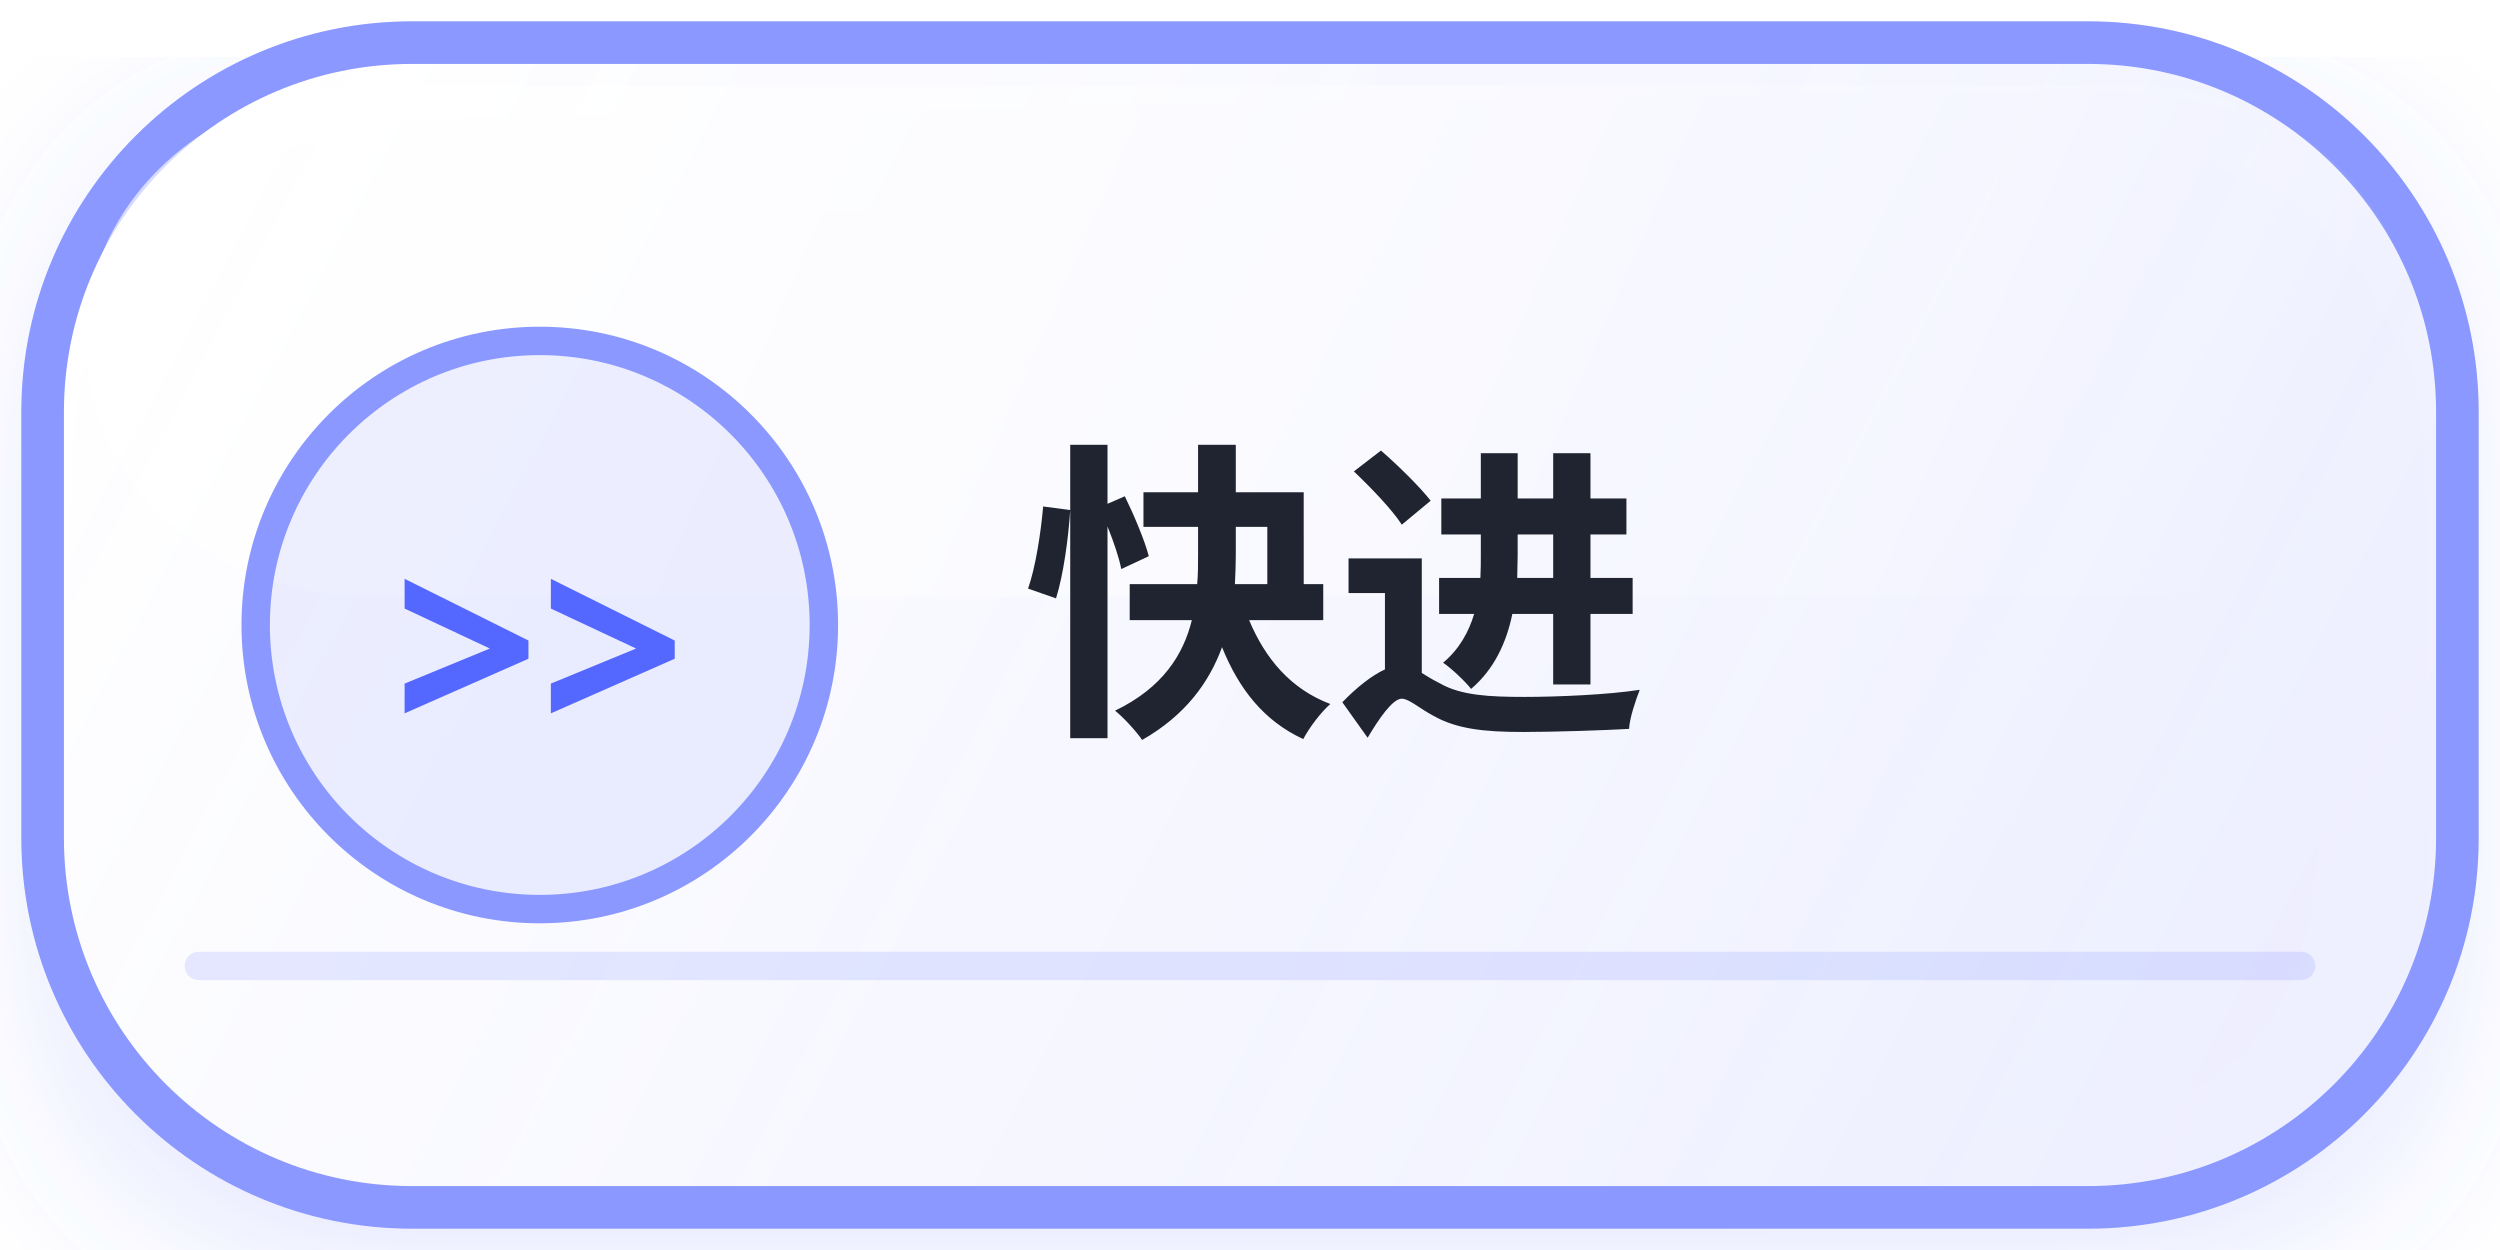
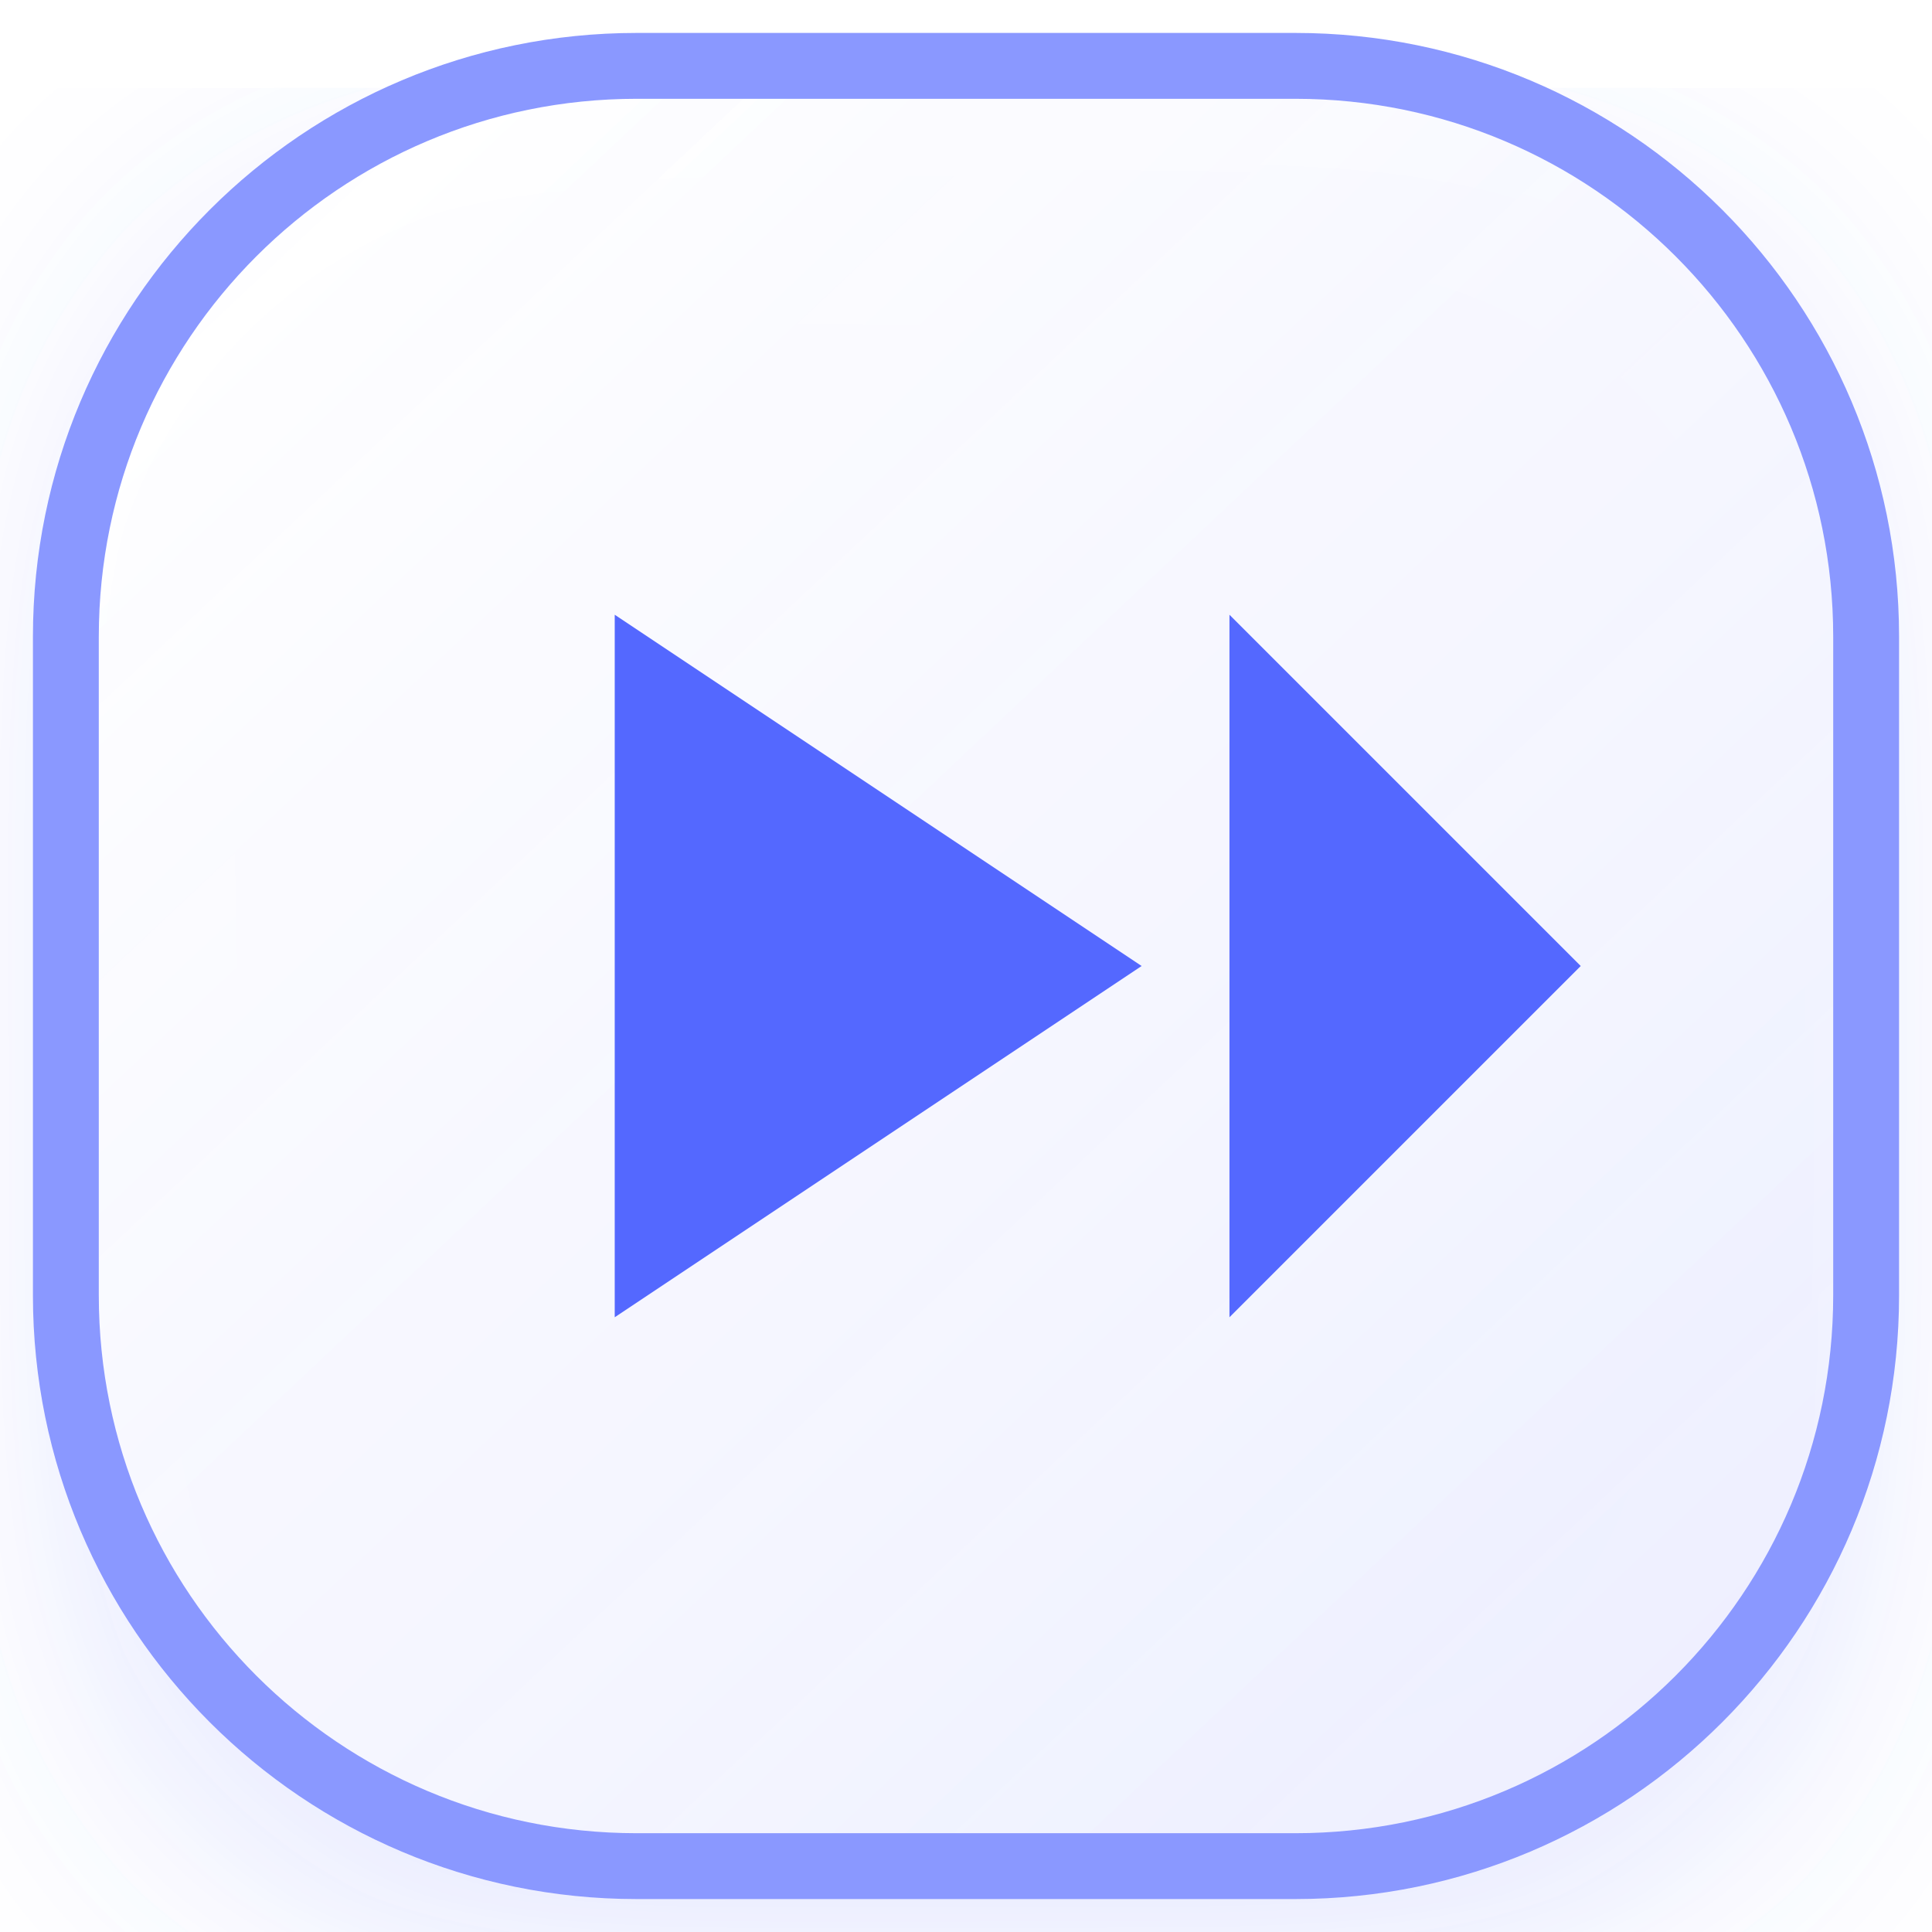
- <svg xmlns="http://www.w3.org/2000/svg" width="88" height="44" viewBox="0 0 88 44" fill="none">
+ <svg xmlns="http://www.w3.org/2000/svg" width="44" height="44" viewBox="0 0 44 44" fill="none">
  <defs>
-     <linearGradient id="bg" x1="10" y1="4" x2="78" y2="40" gradientUnits="userSpaceOnUse">
+     <linearGradient id="bg" x1="6" y1="5" x2="38" y2="39" gradientUnits="userSpaceOnUse">
      <stop stop-color="#FFFFFF" stop-opacity="0.94" />
      <stop offset="1" stop-color="#EEF0FF" stop-opacity="0.9" />
    </linearGradient>
-     <linearGradient id="shine" x1="12" y1="6" x2="76" y2="34" gradientUnits="userSpaceOnUse">
+     <linearGradient id="shine" x1="7" y1="7" x2="37" y2="34" gradientUnits="userSpaceOnUse">
      <stop stop-color="#FFFFFF" stop-opacity="0.9" />
      <stop offset="1" stop-color="#FFFFFF" stop-opacity="0" />
    </linearGradient>
-     <filter id="shadow" x="0" y="0" width="88" height="44" filterUnits="userSpaceOnUse" color-interpolation-filters="sRGB">
+     <filter id="shadow" x="0" y="0" width="44" height="44" filterUnits="userSpaceOnUse" color-interpolation-filters="sRGB">
      <feDropShadow dx="0" dy="2" stdDeviation="3" flood-color="#5468FF" flood-opacity="0.16" />
    </filter>
  </defs>
-   <rect x="1.5" y="1.5" width="85" height="41" rx="13" fill="url(#bg)" stroke="#8A98FF" stroke-width="1.5" filter="url(#shadow)" />
-   <rect x="3" y="3" width="82" height="18" rx="10" fill="url(#shine)" opacity="0.72" />
-   <circle cx="19" cy="22" r="10" fill="#5468FF" fill-opacity="0.1" stroke="#8A98FF" />
-   <text x="19" y="26" text-anchor="middle" font-family="Segoe UI, sans-serif" font-size="9" font-weight="700" fill="#5468FF">&gt;&gt;</text>
-   <text x="36" y="25" font-family="Microsoft YaHei, Segoe UI, sans-serif" font-size="11" font-weight="700" fill="#1F2430">快进</text>
-   <path d="M7 34H81" stroke="#5468FF" stroke-opacity="0.14" stroke-linecap="round" />
+   <rect x="1.5" y="1.5" width="41" height="41" rx="13" fill="url(#bg)" stroke="#8A98FF" stroke-width="1.5" filter="url(#shadow)" />
+   <path d="M14 14v16l12-8zM28 14v16l8-8z" fill="#5468FF" />
</svg>
